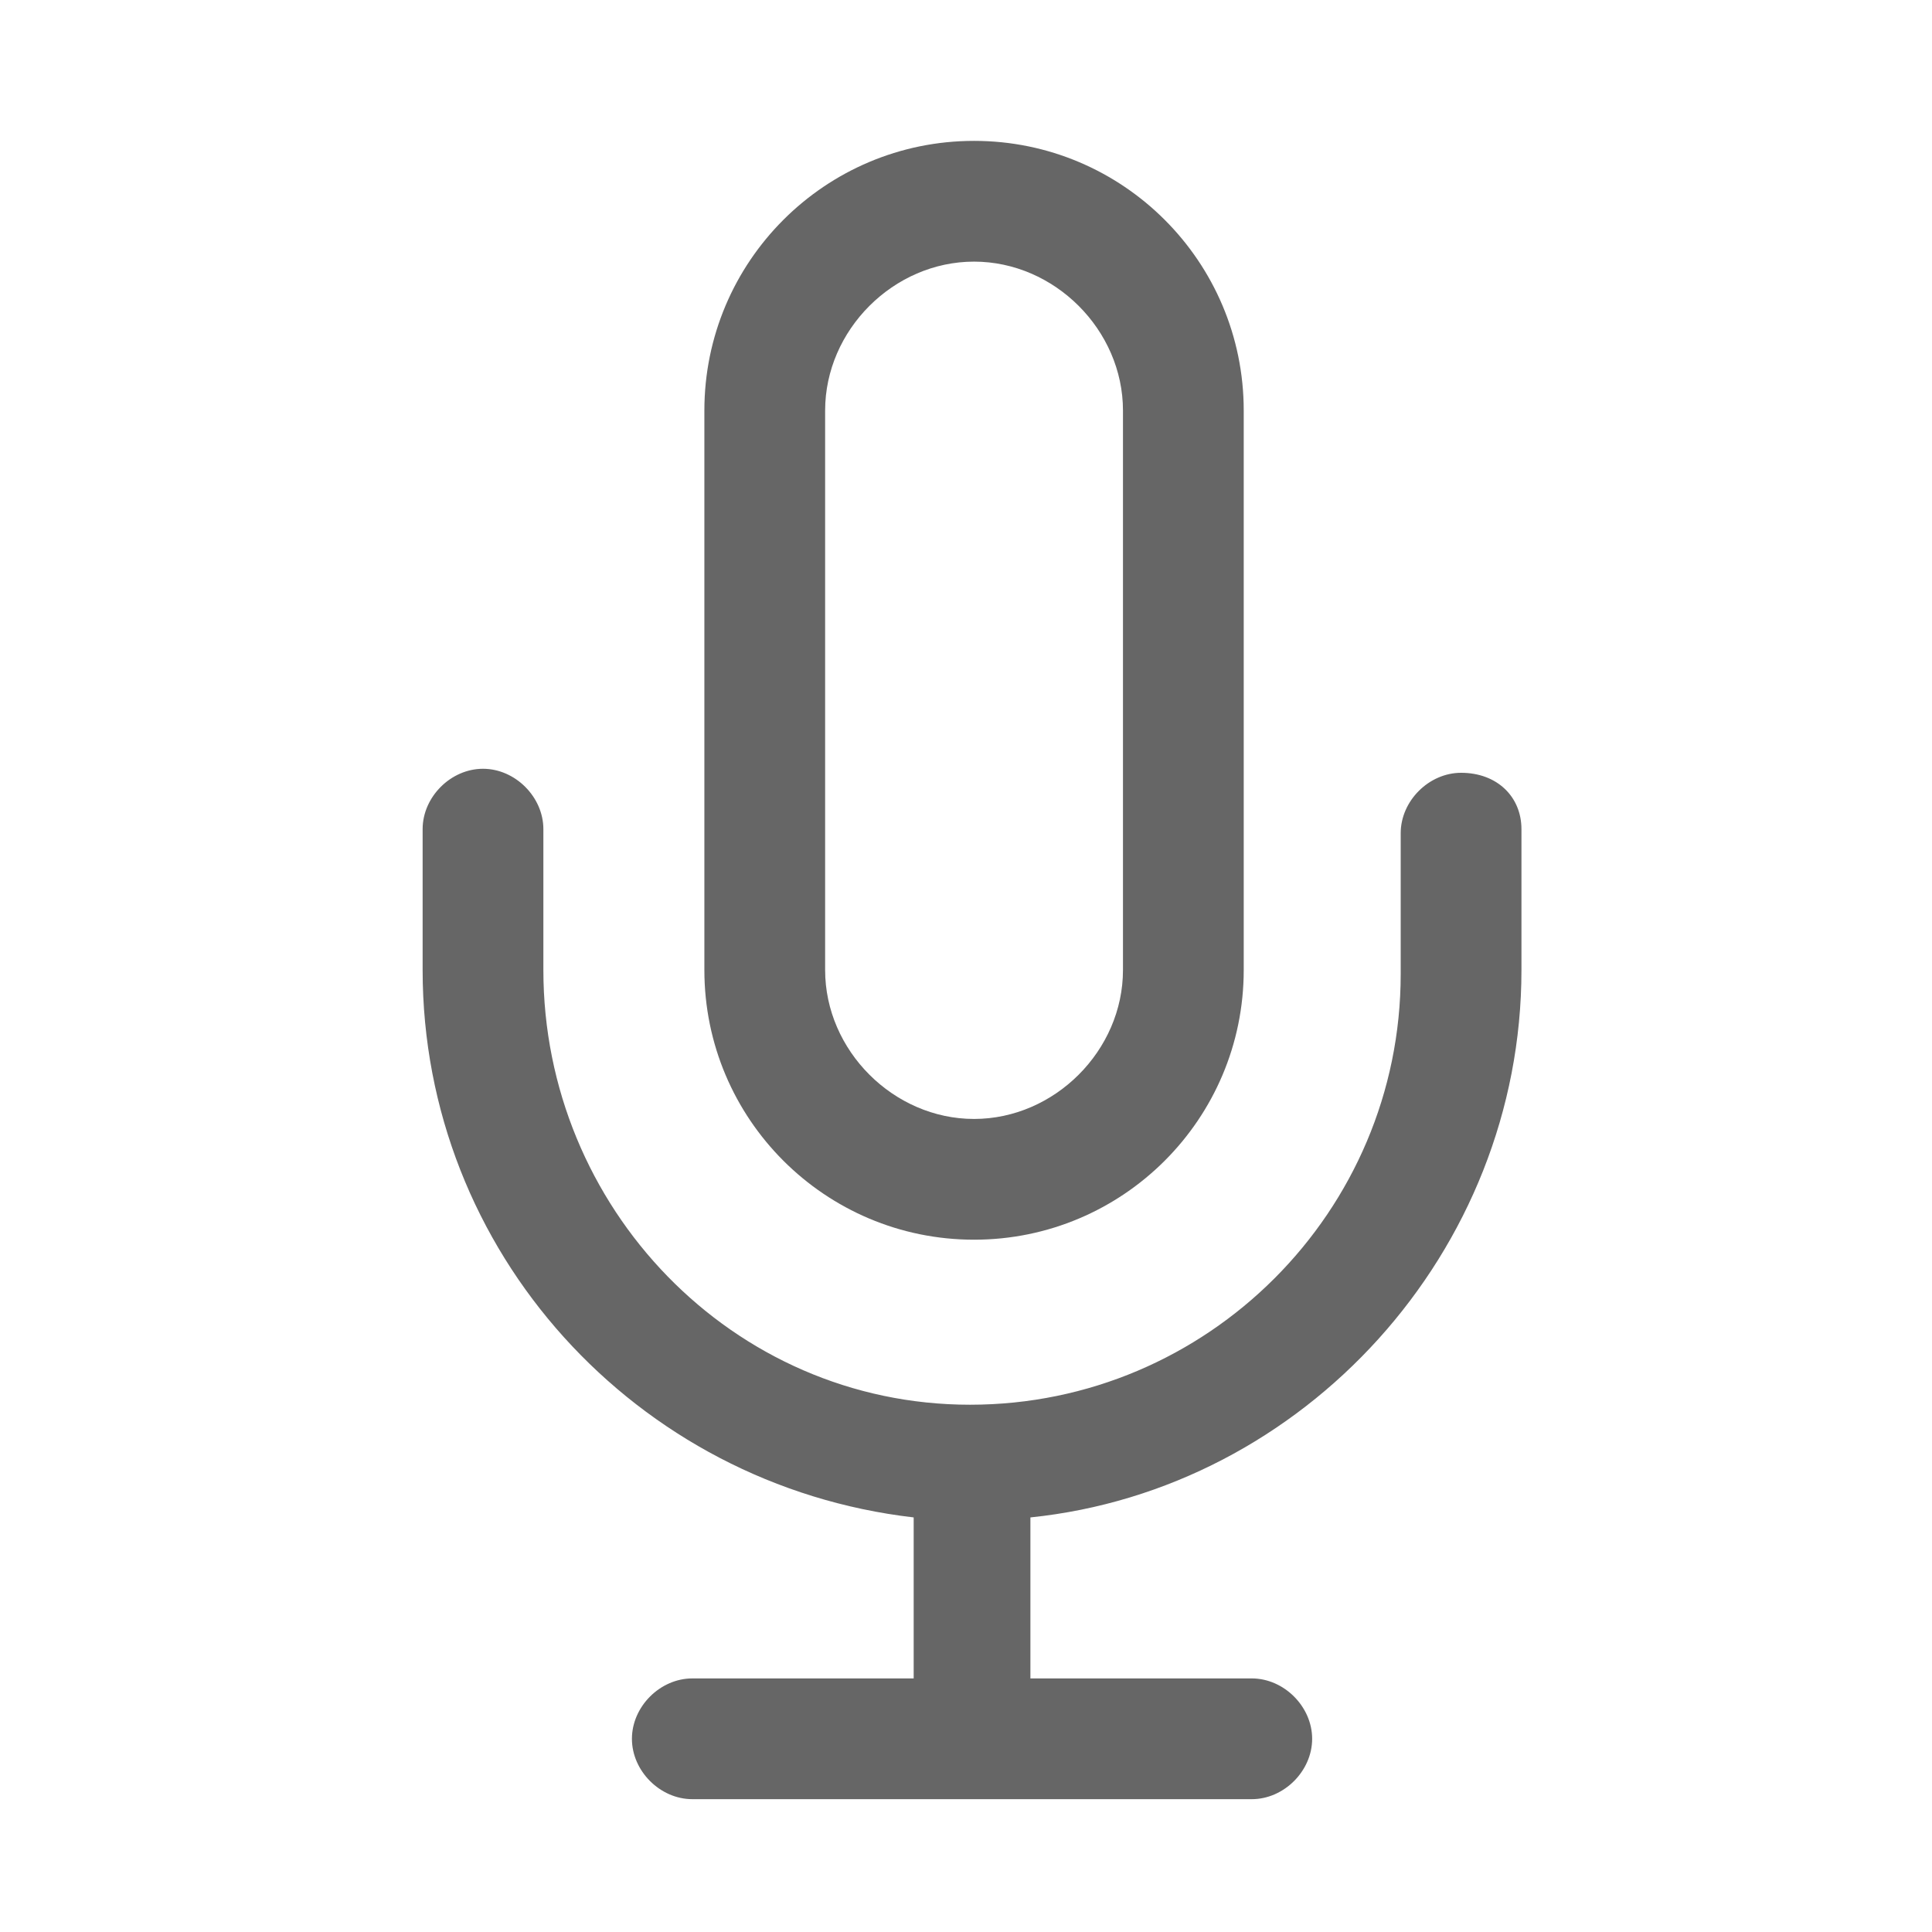
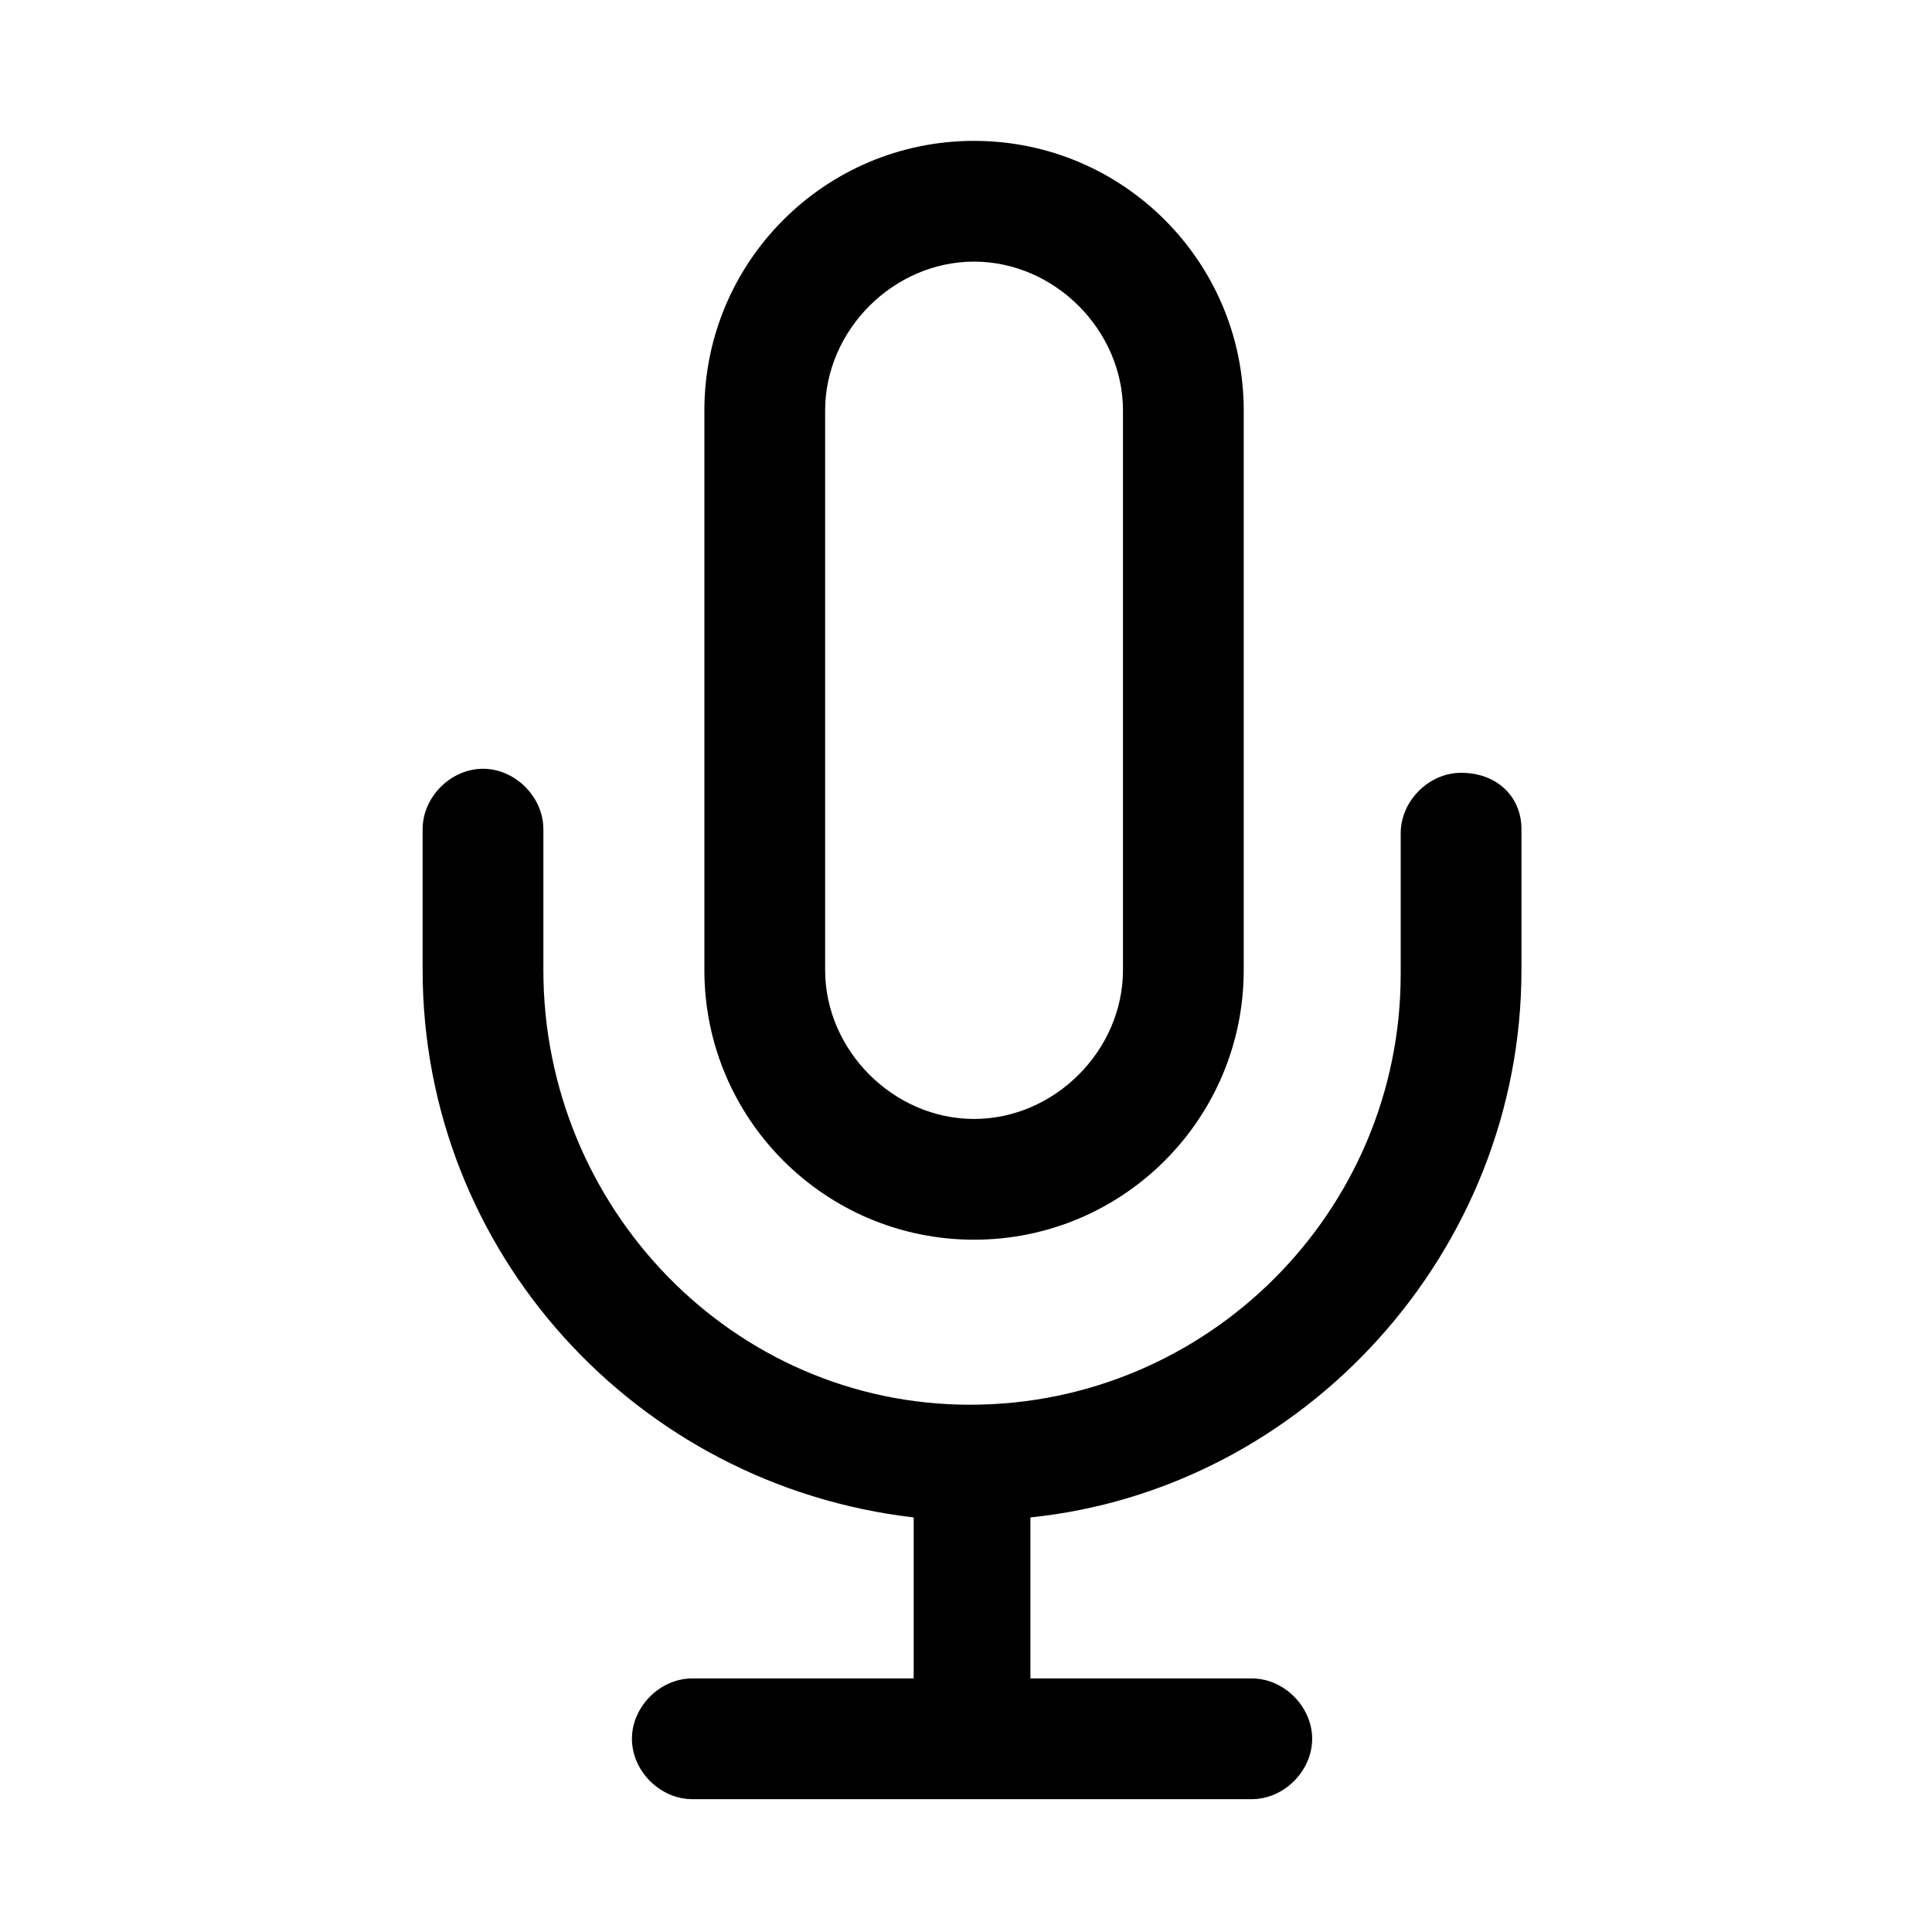
<svg xmlns="http://www.w3.org/2000/svg" t="1782373329187" class="icon" viewBox="0 0 1024 1024" version="1.1" p-id="5860" width="200" height="200">
-   <path d="M516.267 657.067c78.933 0 142.933-64 142.933-142.933V217.6a142.933 142.933 0 0 0-285.867 0v296.533c0 78.933 64 142.933 142.933 142.933z m-78.933-439.467c0-42.667 36.267-78.933 78.933-78.933s78.933 36.267 78.933 78.933v296.533c0 42.667-36.267 78.933-78.933 78.933s-78.933-36.267-78.933-78.933V217.6z" fill="#666666" p-id="5861" />
-   <path d="M774.4 409.6c-17.067 0-32 14.933-32 32v74.667c0 125.867-102.4 228.267-228.267 228.267S288 640 288 514.133v-74.667c0-17.067-14.933-32-32-32s-32 14.933-32 32v74.667c0 149.333 113.067 273.067 260.267 290.133v85.333h-117.333c-17.067 0-32 14.933-32 32s14.933 32 32 32h296.533c17.067 0 32-14.933 32-32s-14.933-32-32-32h-117.333v-85.333c145.067-14.933 260.267-140.8 260.267-290.133v-74.667c0-17.067-12.8-29.867-32-29.867z" fill="#666666" p-id="5862" />
+   <path d="M516.267 657.067c78.933 0 142.933-64 142.933-142.933V217.6a142.933 142.933 0 0 0-285.867 0v296.533c0 78.933 64 142.933 142.933 142.933z m-78.933-439.467c0-42.667 36.267-78.933 78.933-78.933s78.933 36.267 78.933 78.933v296.533c0 42.667-36.267 78.933-78.933 78.933s-78.933-36.267-78.933-78.933V217.6z" fill="#000000" p-id="5861" />
+   <path d="M774.4 409.6c-17.067 0-32 14.933-32 32v74.667c0 125.867-102.4 228.267-228.267 228.267S288 640 288 514.133v-74.667c0-17.067-14.933-32-32-32s-32 14.933-32 32v74.667c0 149.333 113.067 273.067 260.267 290.133v85.333h-117.333c-17.067 0-32 14.933-32 32s14.933 32 32 32h296.533c17.067 0 32-14.933 32-32s-14.933-32-32-32h-117.333v-85.333c145.067-14.933 260.267-140.8 260.267-290.133v-74.667c0-17.067-12.8-29.867-32-29.867z" fill="#000000" p-id="5862" />
</svg>
